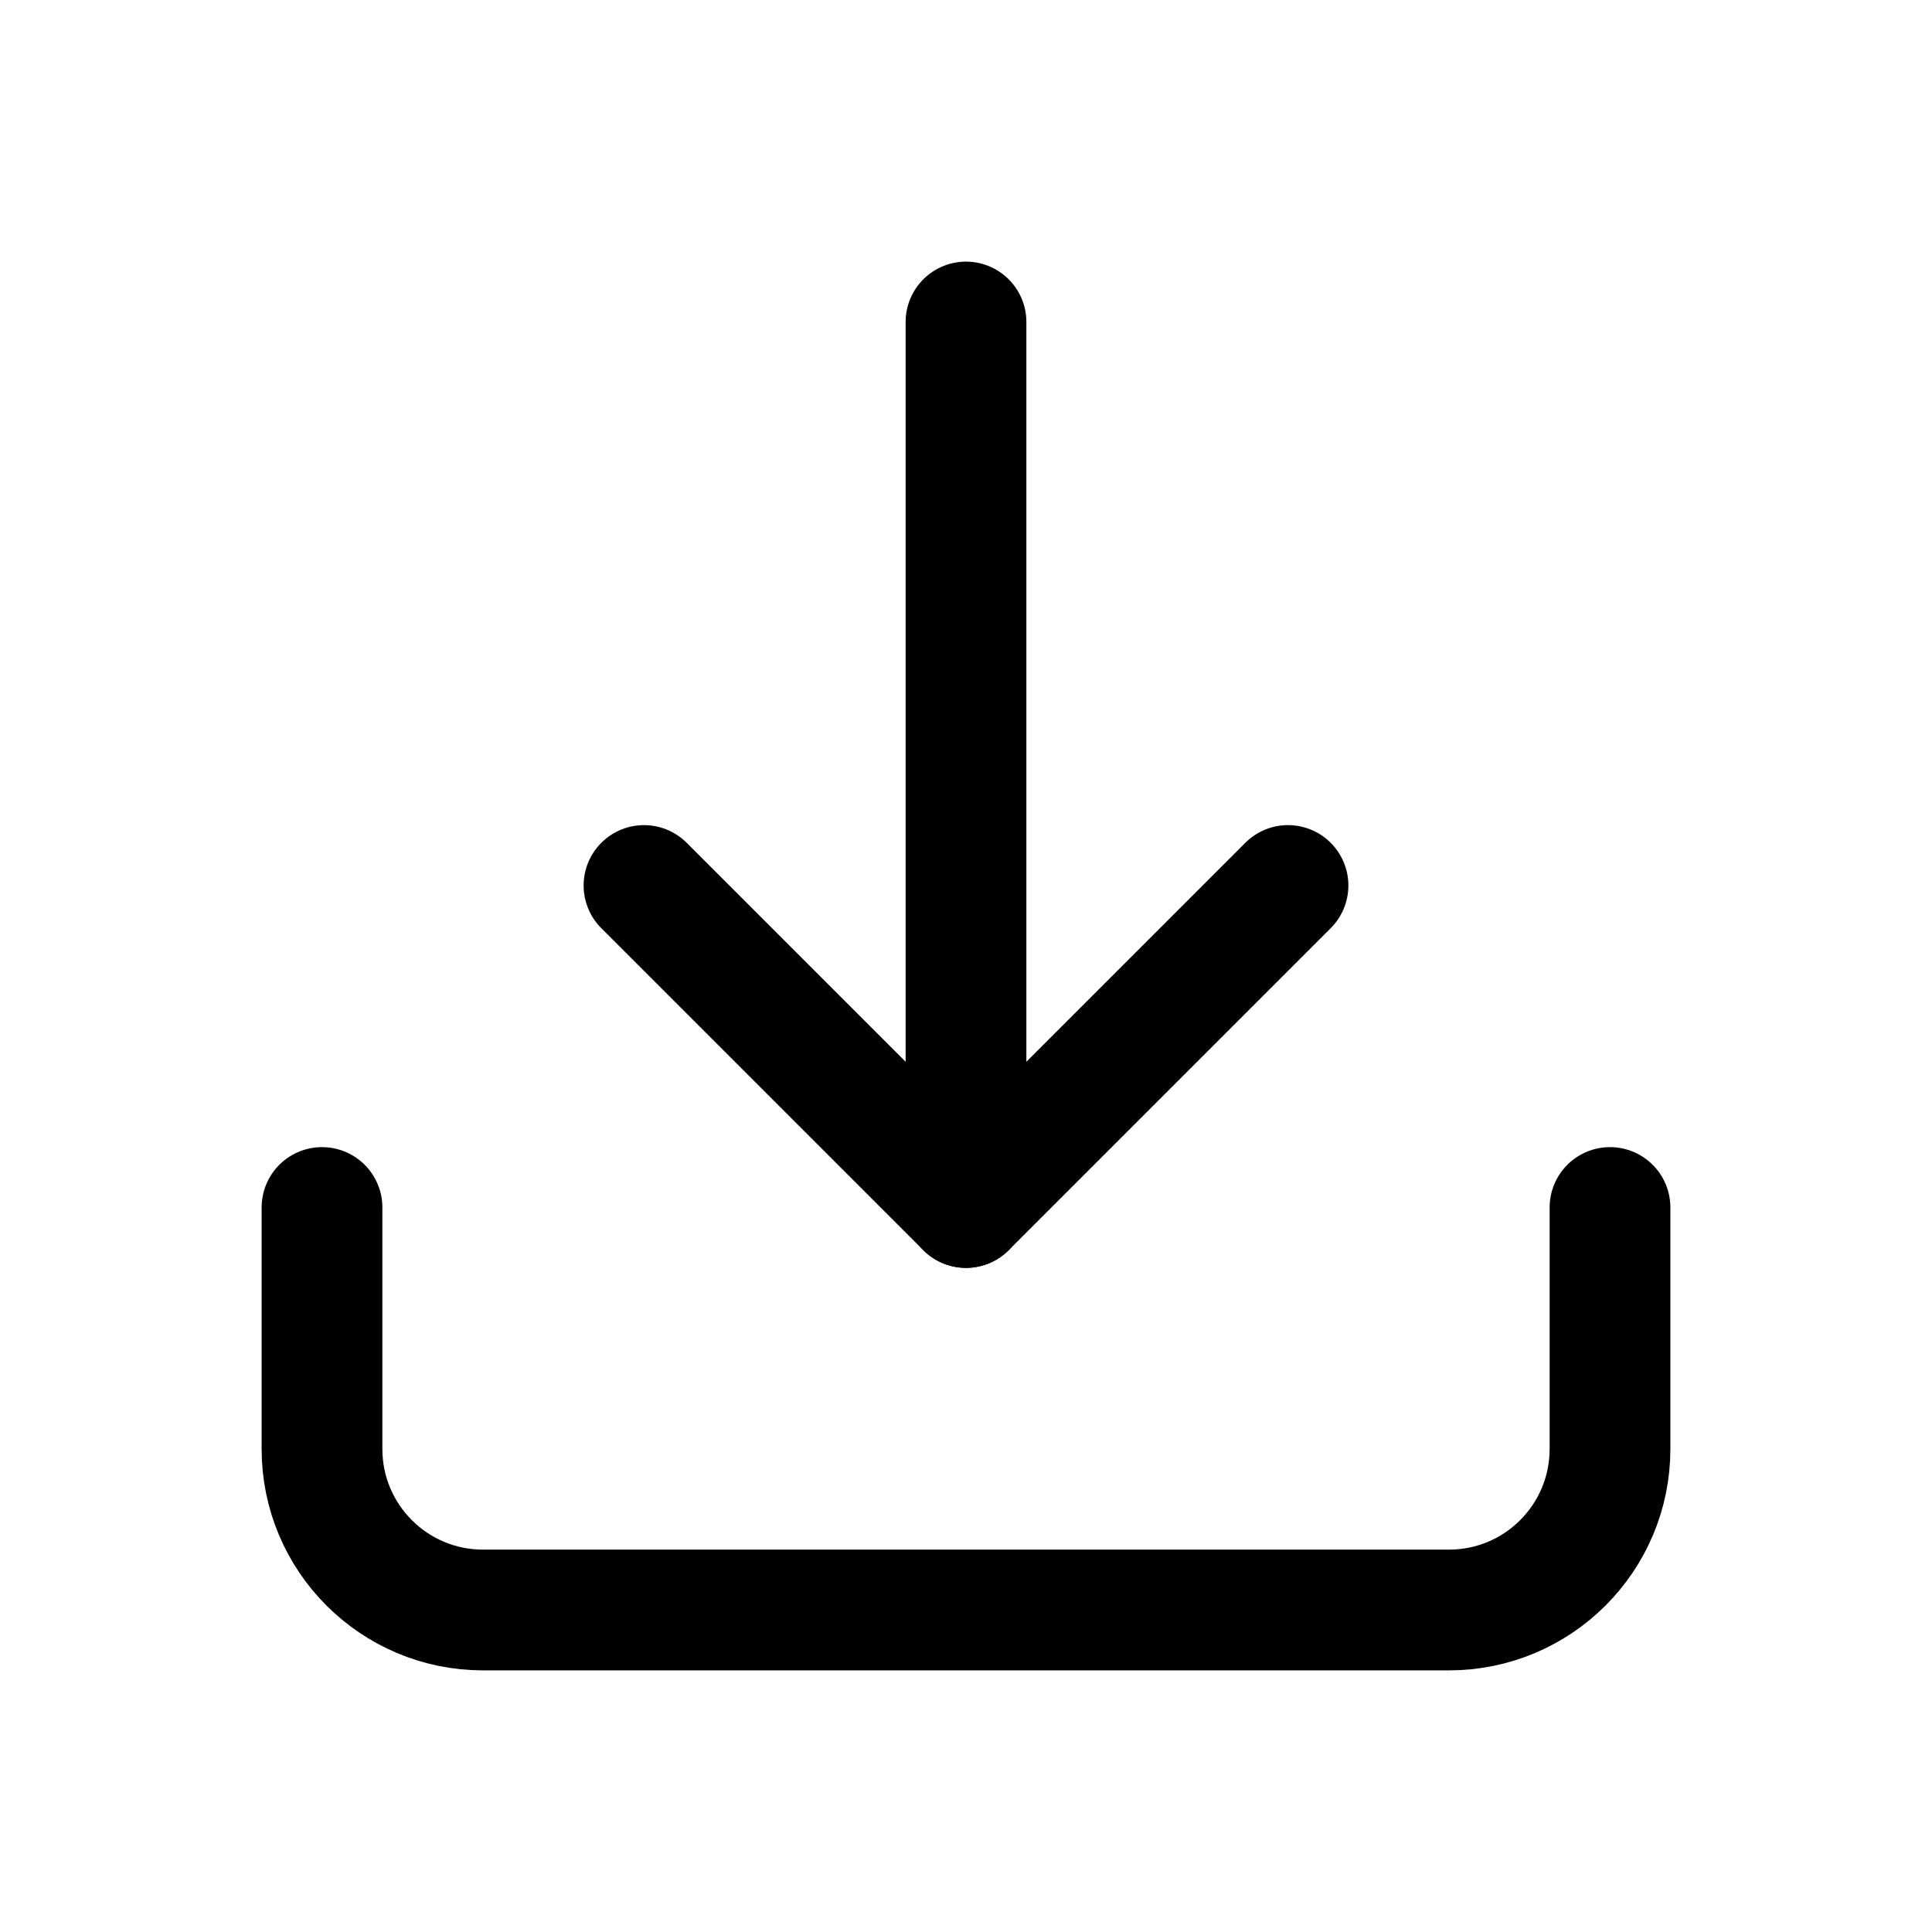
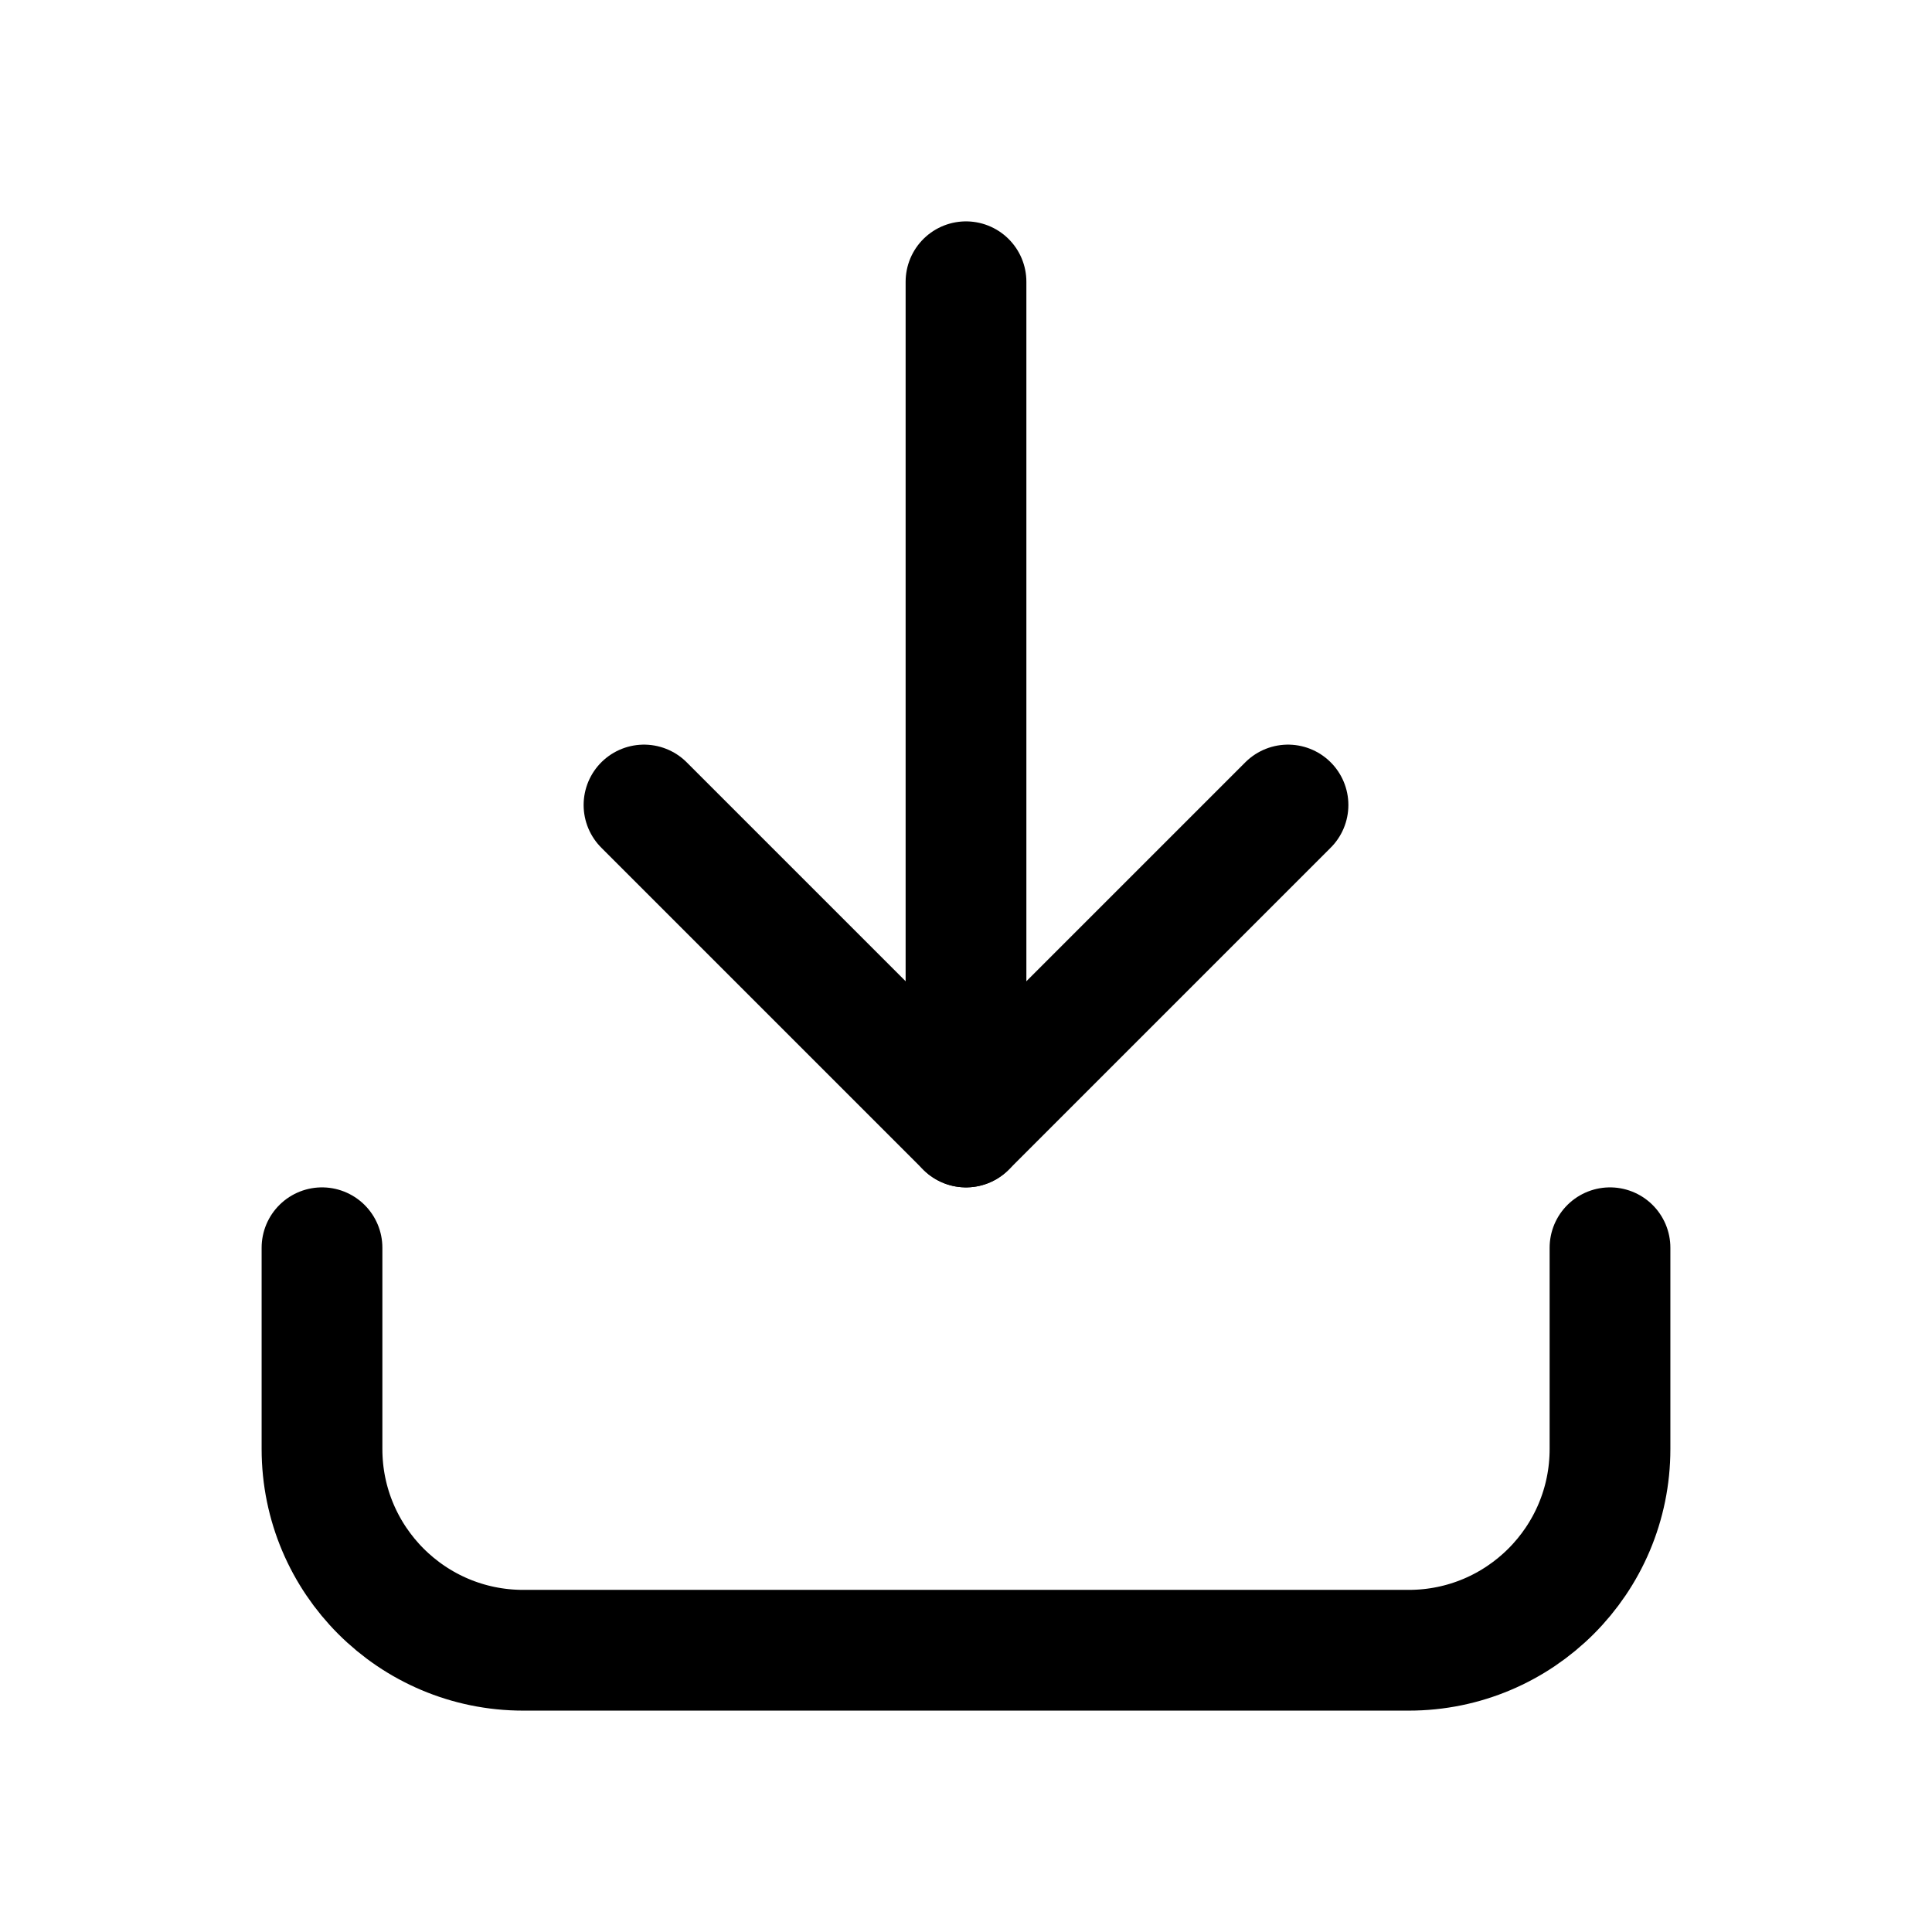
- <svg xmlns="http://www.w3.org/2000/svg" viewBox="0 0 24 24" width="24" height="24">
-   <g fill="none" stroke="currentColor" stroke-width="1.5" stroke-linecap="round" stroke-linejoin="round">
-     <path d="M4 15v3a2 2 0 0 0 2 2h12a2 2 0 0 0 2-2v-3" />
-     <path d="M12 4v11" />
-     <path d="M8 11l4 4 4-4" />
-   </g>
+ <svg xmlns="http://www.w3.org/2000/svg" viewBox="0 0 24 24" fill="none" stroke="currentColor" stroke-width="1.5" stroke-linecap="round" stroke-linejoin="round">
+   <path d="M4 15.5V18a2.5 2.5 0 0 0 2.5 2.5h11A2.5 2.5 0 0 0 20 18v-2.5" />
+   <path d="M12 3.5v10.5" />
+   <path d="M8 10l4 4 4-4" />
</svg>
